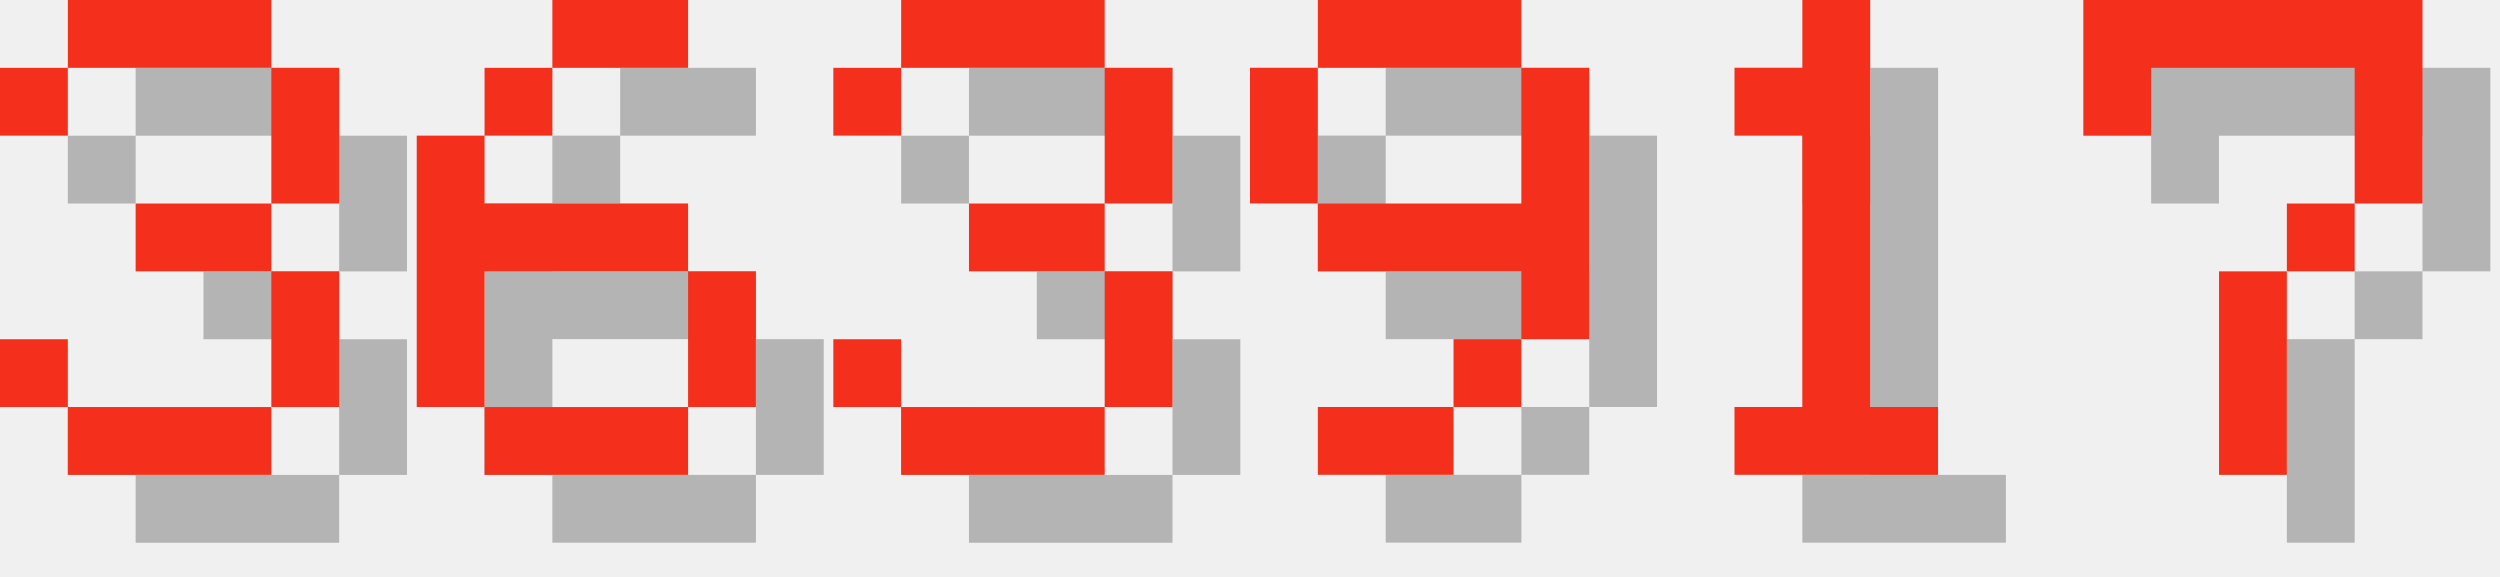
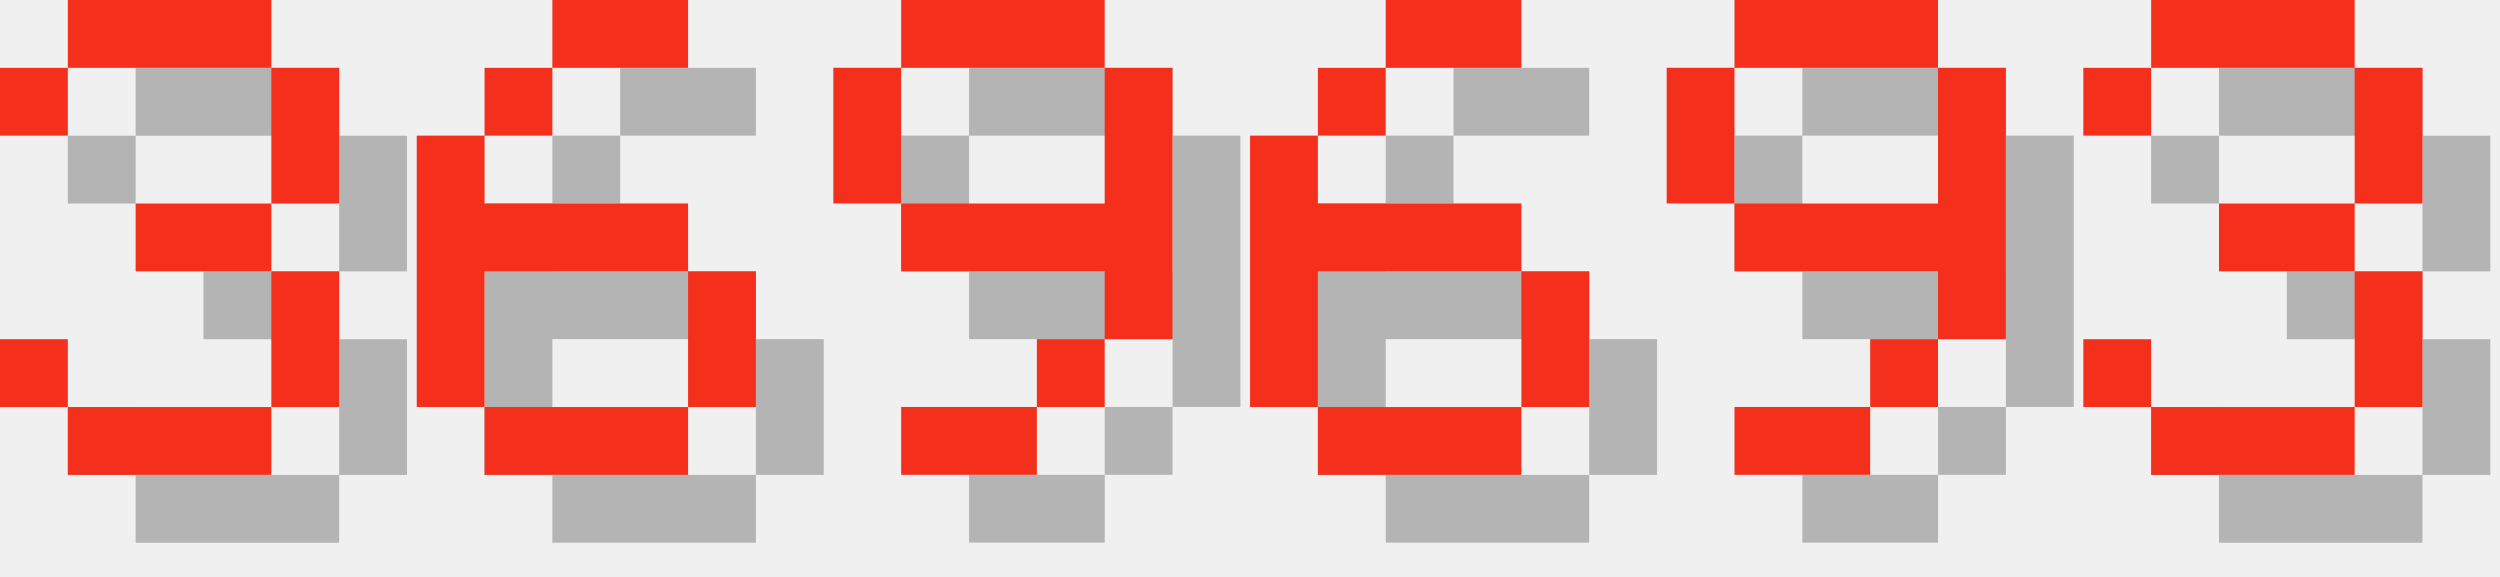
<svg xmlns="http://www.w3.org/2000/svg" version="1.1" width="156.0" height="36">
  <style>
        .text-foreground {
            fill: #F4301C;
        }
        .text-shadow {
            fill: #000000;
            fill-opacity: 0.25;
        }
    </style>
  <g class="digit" id="digit_3" transform="translate(0.0, 0), scale(4)">
    <path id="digit_3_shadow" class="text-shadow" d="m1.058 2.117v1.058h1.058v-1.058h3.175v2.117h-2.117v1.058h2.117v2.117h-3.175v-1.058h-1.058v1.058h1.058v1.058h3.175v-1.058h1.058v-2.117h-1.058v-1.058h1.058v-2.117h-1.058v-1.058h-3.175v1.058h-1.058z" fill-opacity=".5" style="paint-order:stroke fill markers" />
    <path id="digit_3_fg" class="text-foreground" d="m0 1.058v1.058h1.058v-1.058h3.175v2.117h-2.117v1.058h2.117v2.117h-3.175v-1.058h-1.058v1.058h1.058v1.058h3.175v-1.058h1.058v-2.117h-1.058v-1.058h1.058v-2.117h-1.058v-1.058h-3.175v1.058h-1.058z" fill="#fff" style="paint-order:stroke fill markers" />
  </g>
  <g class="digit" id="digit_6" transform="translate(26.0, 0), scale(4)">
    <path id="digit_6_shadow" class="text-shadow" d="m3.175 1.058v1.058h2.117v-1.058h-2.117zm0 1.058h-1.058v1.058h1.058v-1.058zm-1.058 1.058h-1.058v4.233h1.058v-2.117h3.175v-1.058h-3.175v-1.058zm3.175 2.117v2.117h1.058v-2.117h-1.058zm0 2.117h-3.175v1.058h3.175v-1.058z" fill-opacity=".5" style="paint-order:stroke fill markers" />
    <path id="digit_6_fg" class="text-foreground" d="m2.117 0v1.058h2.117v-1.058h-2.117zm0 1.058h-1.058v1.058h1.058v-1.058zm-1.058 1.058h-1.058v4.233h1.058v-2.117h3.175v-1.058h-3.175v-1.058zm3.175 2.117v2.117h1.058v-2.117h-1.058zm0 2.117h-3.175v1.058h3.175v-1.058z" fill="#fff" style="paint-order:stroke fill markers" />
  </g>
-   <g class="digit" id="digit_3" transform="translate(52.0, 0), scale(4)">
+   <g class="digit" id="digit_9" transform="translate(52.0, 0), scale(4)">
+     <path id="digit_9_shadow" class="text-shadow" d="m2.117 1.058v1.058h3.175v-1.058h-3.175zm3.175 1.058v2.117h-3.175v1.058h3.175v1.058h1.058v-4.233h-1.058zm0 4.233h-1.058v1.058h1.058v-1.058zm-1.058 1.058h-2.117v1.058h2.117v-1.058zm-2.117-3.175v-2.117h-1.058v2.117h1.058z" fill-opacity=".5" style="paint-order:stroke fill markers" />
+     <path id="digit_9_fg" class="text-foreground" d="m1.058 0v1.058h3.175v-1.058h-3.175zm3.175 1.058v2.117h-3.175v1.058h3.175v1.058h1.058v-4.233h-1.058zm0 4.233h-1.058v1.058h1.058v-1.058zm-1.058 1.058h-2.117v1.058h2.117v-1.058zm-2.117-3.175v-2.117h-1.058v2.117h1.058z" fill="#fff" style="paint-order:stroke fill markers" />
+   </g>
+   <g class="digit" id="digit_6" transform="translate(78.0, 0), scale(4)">
+     <path id="digit_6_shadow" class="text-shadow" d="m3.175 1.058v1.058h2.117v-1.058h-2.117zm0 1.058h-1.058v1.058h1.058v-1.058zm-1.058 1.058h-1.058v4.233h1.058v-2.117h3.175v-1.058h-3.175v-1.058zm3.175 2.117v2.117h1.058v-2.117h-1.058zm0 2.117h-3.175v1.058h3.175v-1.058z" fill-opacity=".5" style="paint-order:stroke fill markers" />
+     <path id="digit_6_fg" class="text-foreground" d="m2.117 0v1.058h2.117v-1.058h-2.117zm0 1.058h-1.058v1.058h1.058v-1.058zm-1.058 1.058h-1.058v4.233h1.058v-2.117h3.175v-1.058h-3.175v-1.058zm3.175 2.117v2.117h1.058v-2.117h-1.058zm0 2.117h-3.175v1.058h3.175v-1.058z" fill="#fff" style="paint-order:stroke fill markers" />
+   </g>
+   <g class="digit" id="digit_9" transform="translate(104.0, 0), scale(4)">
+     <path id="digit_9_shadow" class="text-shadow" d="m2.117 1.058v1.058h3.175v-1.058h-3.175zm3.175 1.058v2.117h-3.175v1.058h3.175v1.058h1.058v-4.233h-1.058zm0 4.233h-1.058v1.058h1.058v-1.058zm-1.058 1.058h-2.117v1.058h2.117v-1.058zm-2.117-3.175v-2.117h-1.058v2.117h1.058z" fill-opacity=".5" style="paint-order:stroke fill markers" />
+     <path id="digit_9_fg" class="text-foreground" d="m1.058 0v1.058h3.175v-1.058h-3.175zm3.175 1.058v2.117h-3.175v1.058h3.175v1.058h1.058v-4.233h-1.058zm0 4.233h-1.058v1.058h1.058v-1.058zm-1.058 1.058h-2.117v1.058h2.117v-1.058zm-2.117-3.175v-2.117h-1.058v2.117h1.058z" fill="#fff" style="paint-order:stroke fill markers" />
+   </g>
+   <g class="digit" id="digit_3" transform="translate(130.0, 0), scale(4)">
    <path id="digit_3_shadow" class="text-shadow" d="m1.058 2.117v1.058h1.058v-1.058h3.175v2.117h-2.117v1.058h2.117v2.117h-3.175v-1.058h-1.058v1.058h1.058v1.058h3.175v-1.058h1.058v-2.117h-1.058v-1.058h1.058v-2.117h-1.058v-1.058h-3.175v1.058h-1.058z" fill-opacity=".5" style="paint-order:stroke fill markers" />
    <path id="digit_3_fg" class="text-foreground" d="m0 1.058v1.058h1.058v-1.058h3.175v2.117h-2.117v1.058h2.117v2.117h-3.175v-1.058h-1.058v1.058h1.058v1.058h3.175v-1.058h1.058v-2.117h-1.058v-1.058h1.058v-2.117h-1.058v-1.058h-3.175v1.058h-1.058z" fill="#fff" style="paint-order:stroke fill markers" />
  </g>
-   <g class="digit" id="digit_9" transform="translate(78.0, 0), scale(4)">
-     <path id="digit_9_shadow" class="text-shadow" d="m2.117 1.058v1.058h3.175v-1.058h-3.175zm3.175 1.058v2.117h-3.175v1.058h3.175v1.058h1.058v-4.233h-1.058zm0 4.233h-1.058v1.058h1.058v-1.058zm-1.058 1.058h-2.117v1.058h2.117v-1.058zm-2.117-3.175v-2.117h-1.058v2.117h1.058z" fill-opacity=".5" style="paint-order:stroke fill markers" />
-     <path id="digit_9_fg" class="text-foreground" d="m1.058 0v1.058h3.175v-1.058h-3.175zm3.175 1.058v2.117h-3.175v1.058h3.175v1.058h1.058v-4.233h-1.058zm0 4.233h-1.058v1.058h1.058v-1.058zm-1.058 1.058h-2.117v1.058h2.117v-1.058zm-2.117-3.175v-2.117h-1.058v2.117h1.058z" fill="#fff" style="paint-order:stroke fill markers" />
-   </g>
-   <g class="digit" id="digit_1" transform="translate(104.0, 0), scale(4)">
-     <path id="digit_1_shadow" class="text-shadow" d="m2.117 2.117v1.058h1.058v4.233h-1.058v1.058h3.175v-1.058h-1.058v-6.35h-1.058v1.058h-1.058z" fill-opacity=".5" style="paint-order:stroke fill markers" />
-     <path id="digit_1_fg" class="text-foreground" d="m1.058 1.058v1.058h1.058v4.233h-1.058v1.058h3.175v-1.058h-1.058v-6.35h-1.058v1.058h-1.058z" fill="#fff" style="paint-order:stroke fill markers" />
-   </g>
-   <g class="digit" id="digit_7" transform="translate(130.0, 0), scale(4)">
-     <path id="digit_7_shadow" class="text-shadow" d="m1.058 1.058 2e-6 2.117h1.058v-1.058h3.175v1.058l2e-7 1.058h-1.058v1.058h-1.058l4e-7 3.175 1.058 1e-7v-3.175h1.058v-1.058h1.058l5e-7 -1.058v-2.117z" fill-opacity=".5" style="paint-order:stroke fill markers" />
-     <path id="digit_7_fg" class="text-foreground" d="m0 0 2e-6 2.117h1.058v-1.058h3.175v1.058l2e-7 1.058h-1.058v1.058h-1.058l4e-7 3.175 1.058 1e-7v-3.175h1.058v-1.058h1.058l5e-7 -1.058v-2.117z" fill="#fff" style="paint-order:stroke fill markers" />
-   </g>
</svg>
